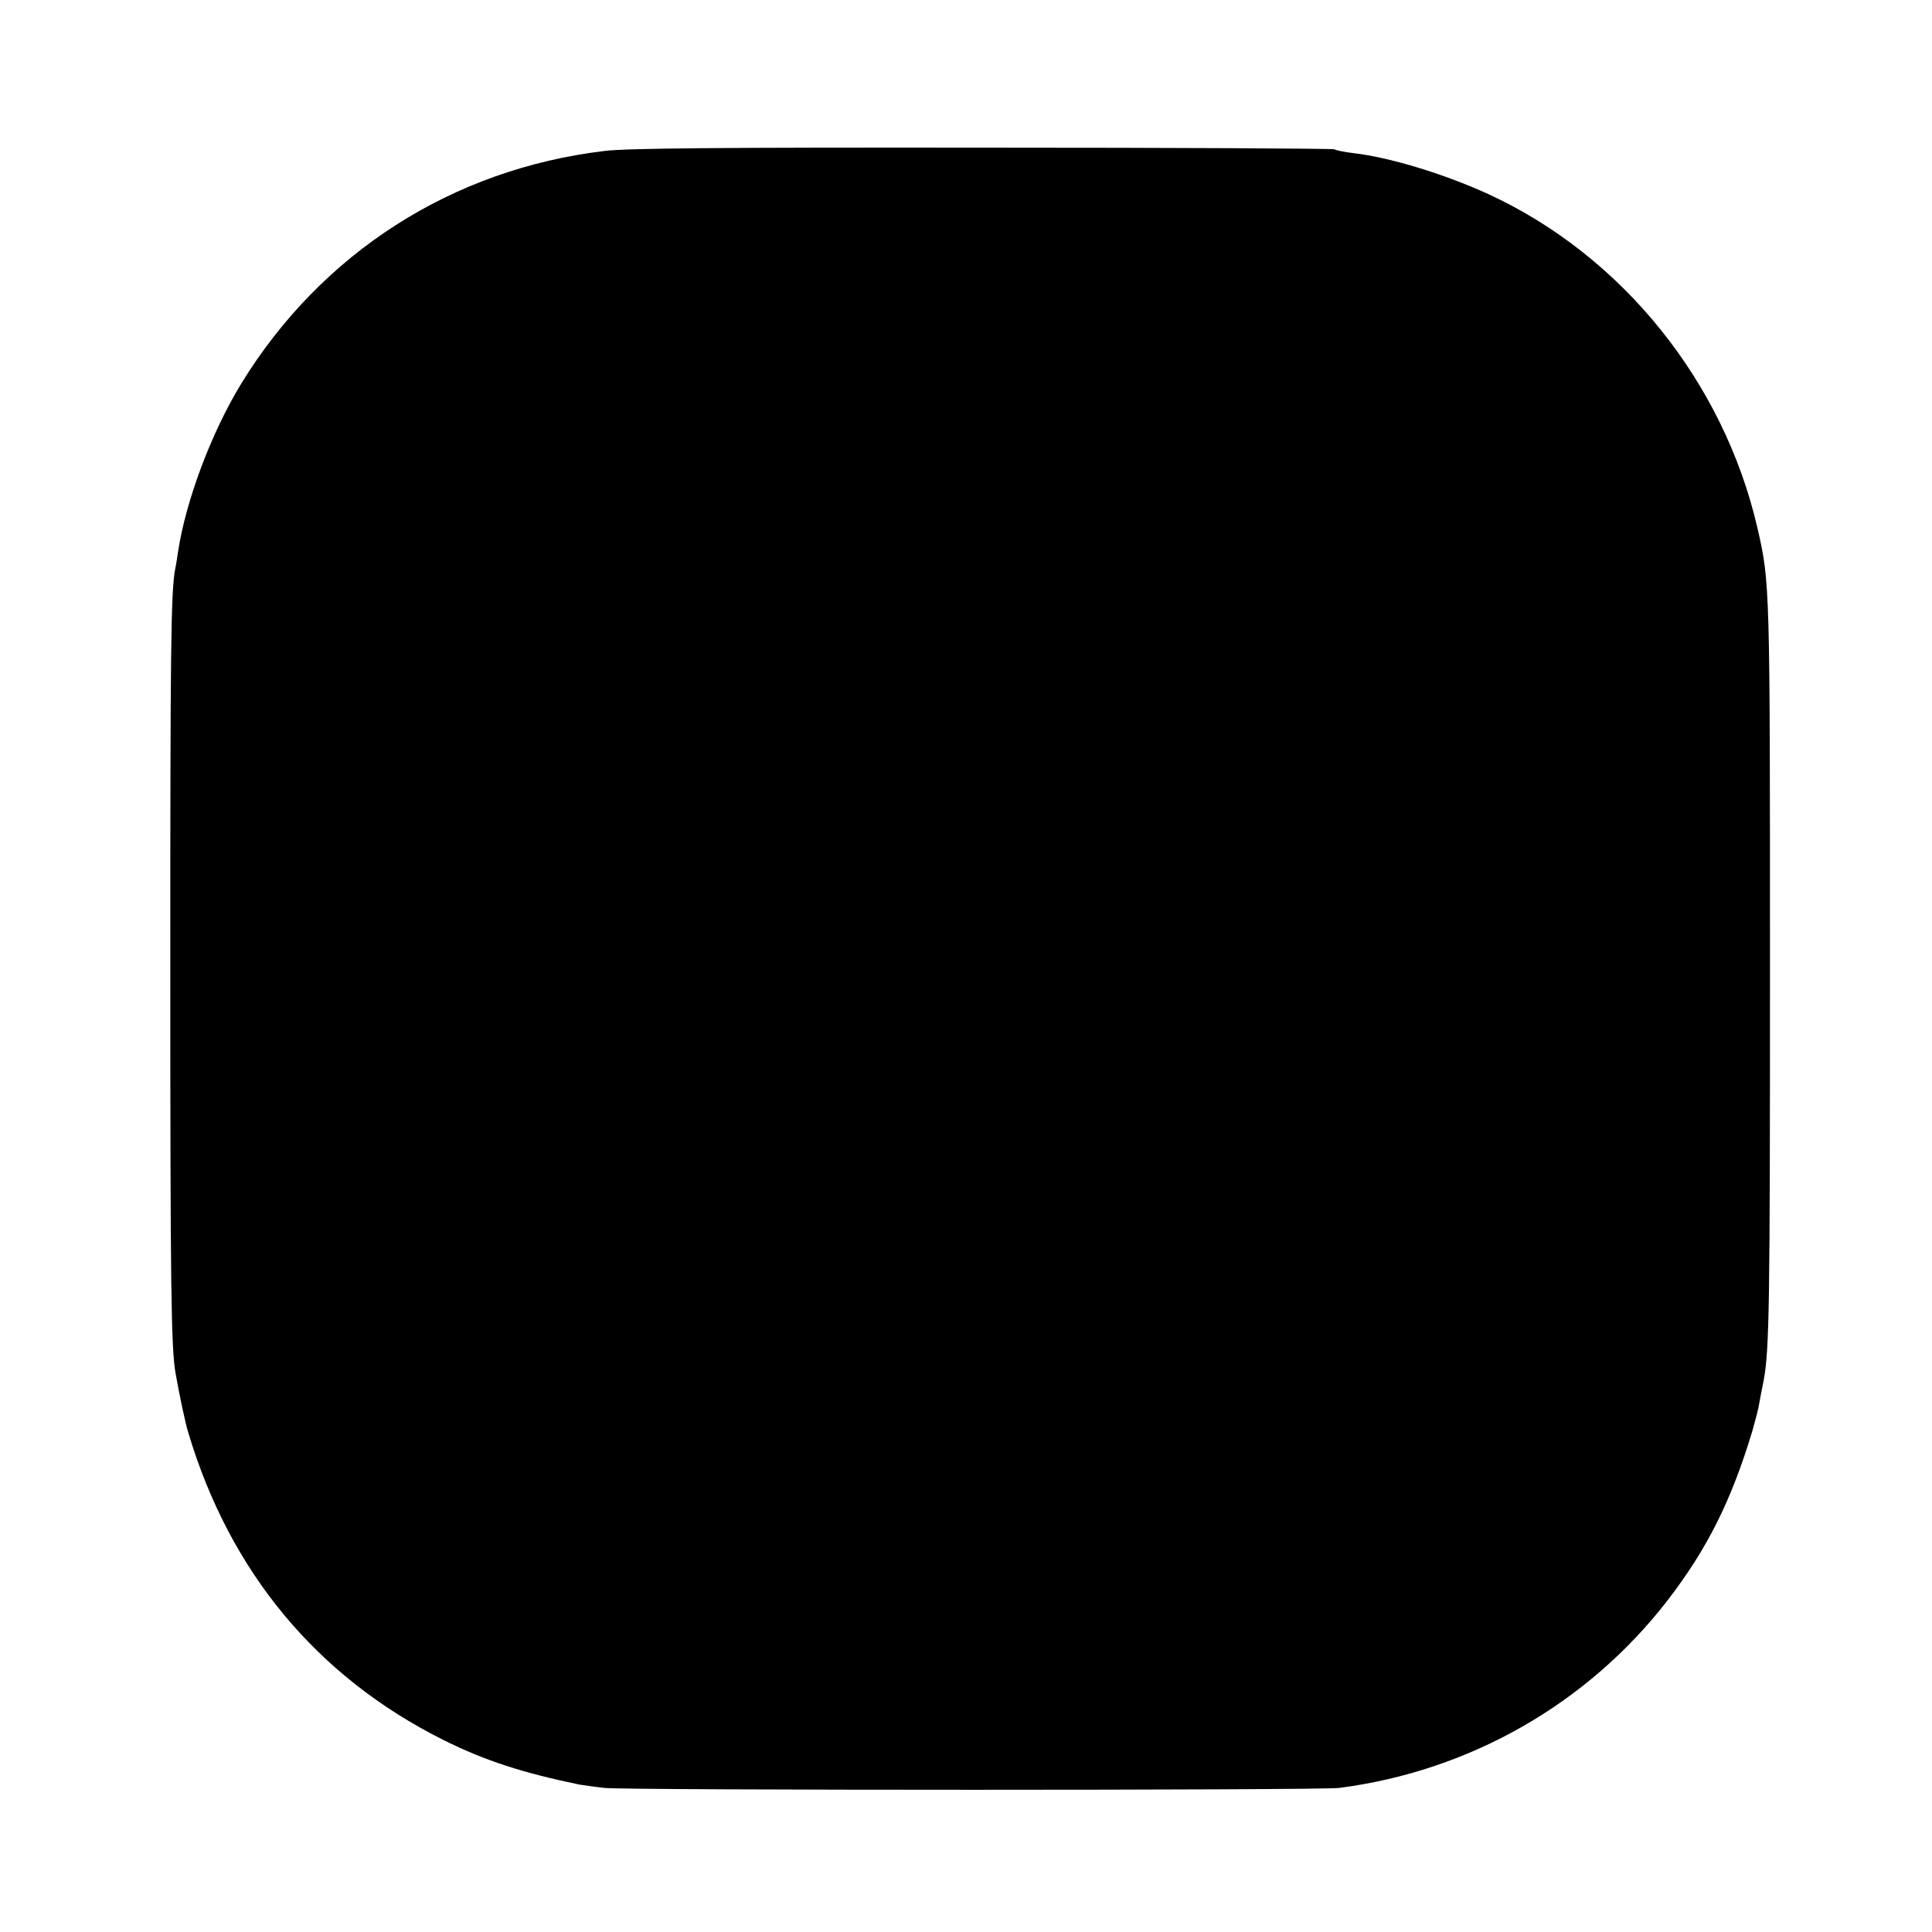
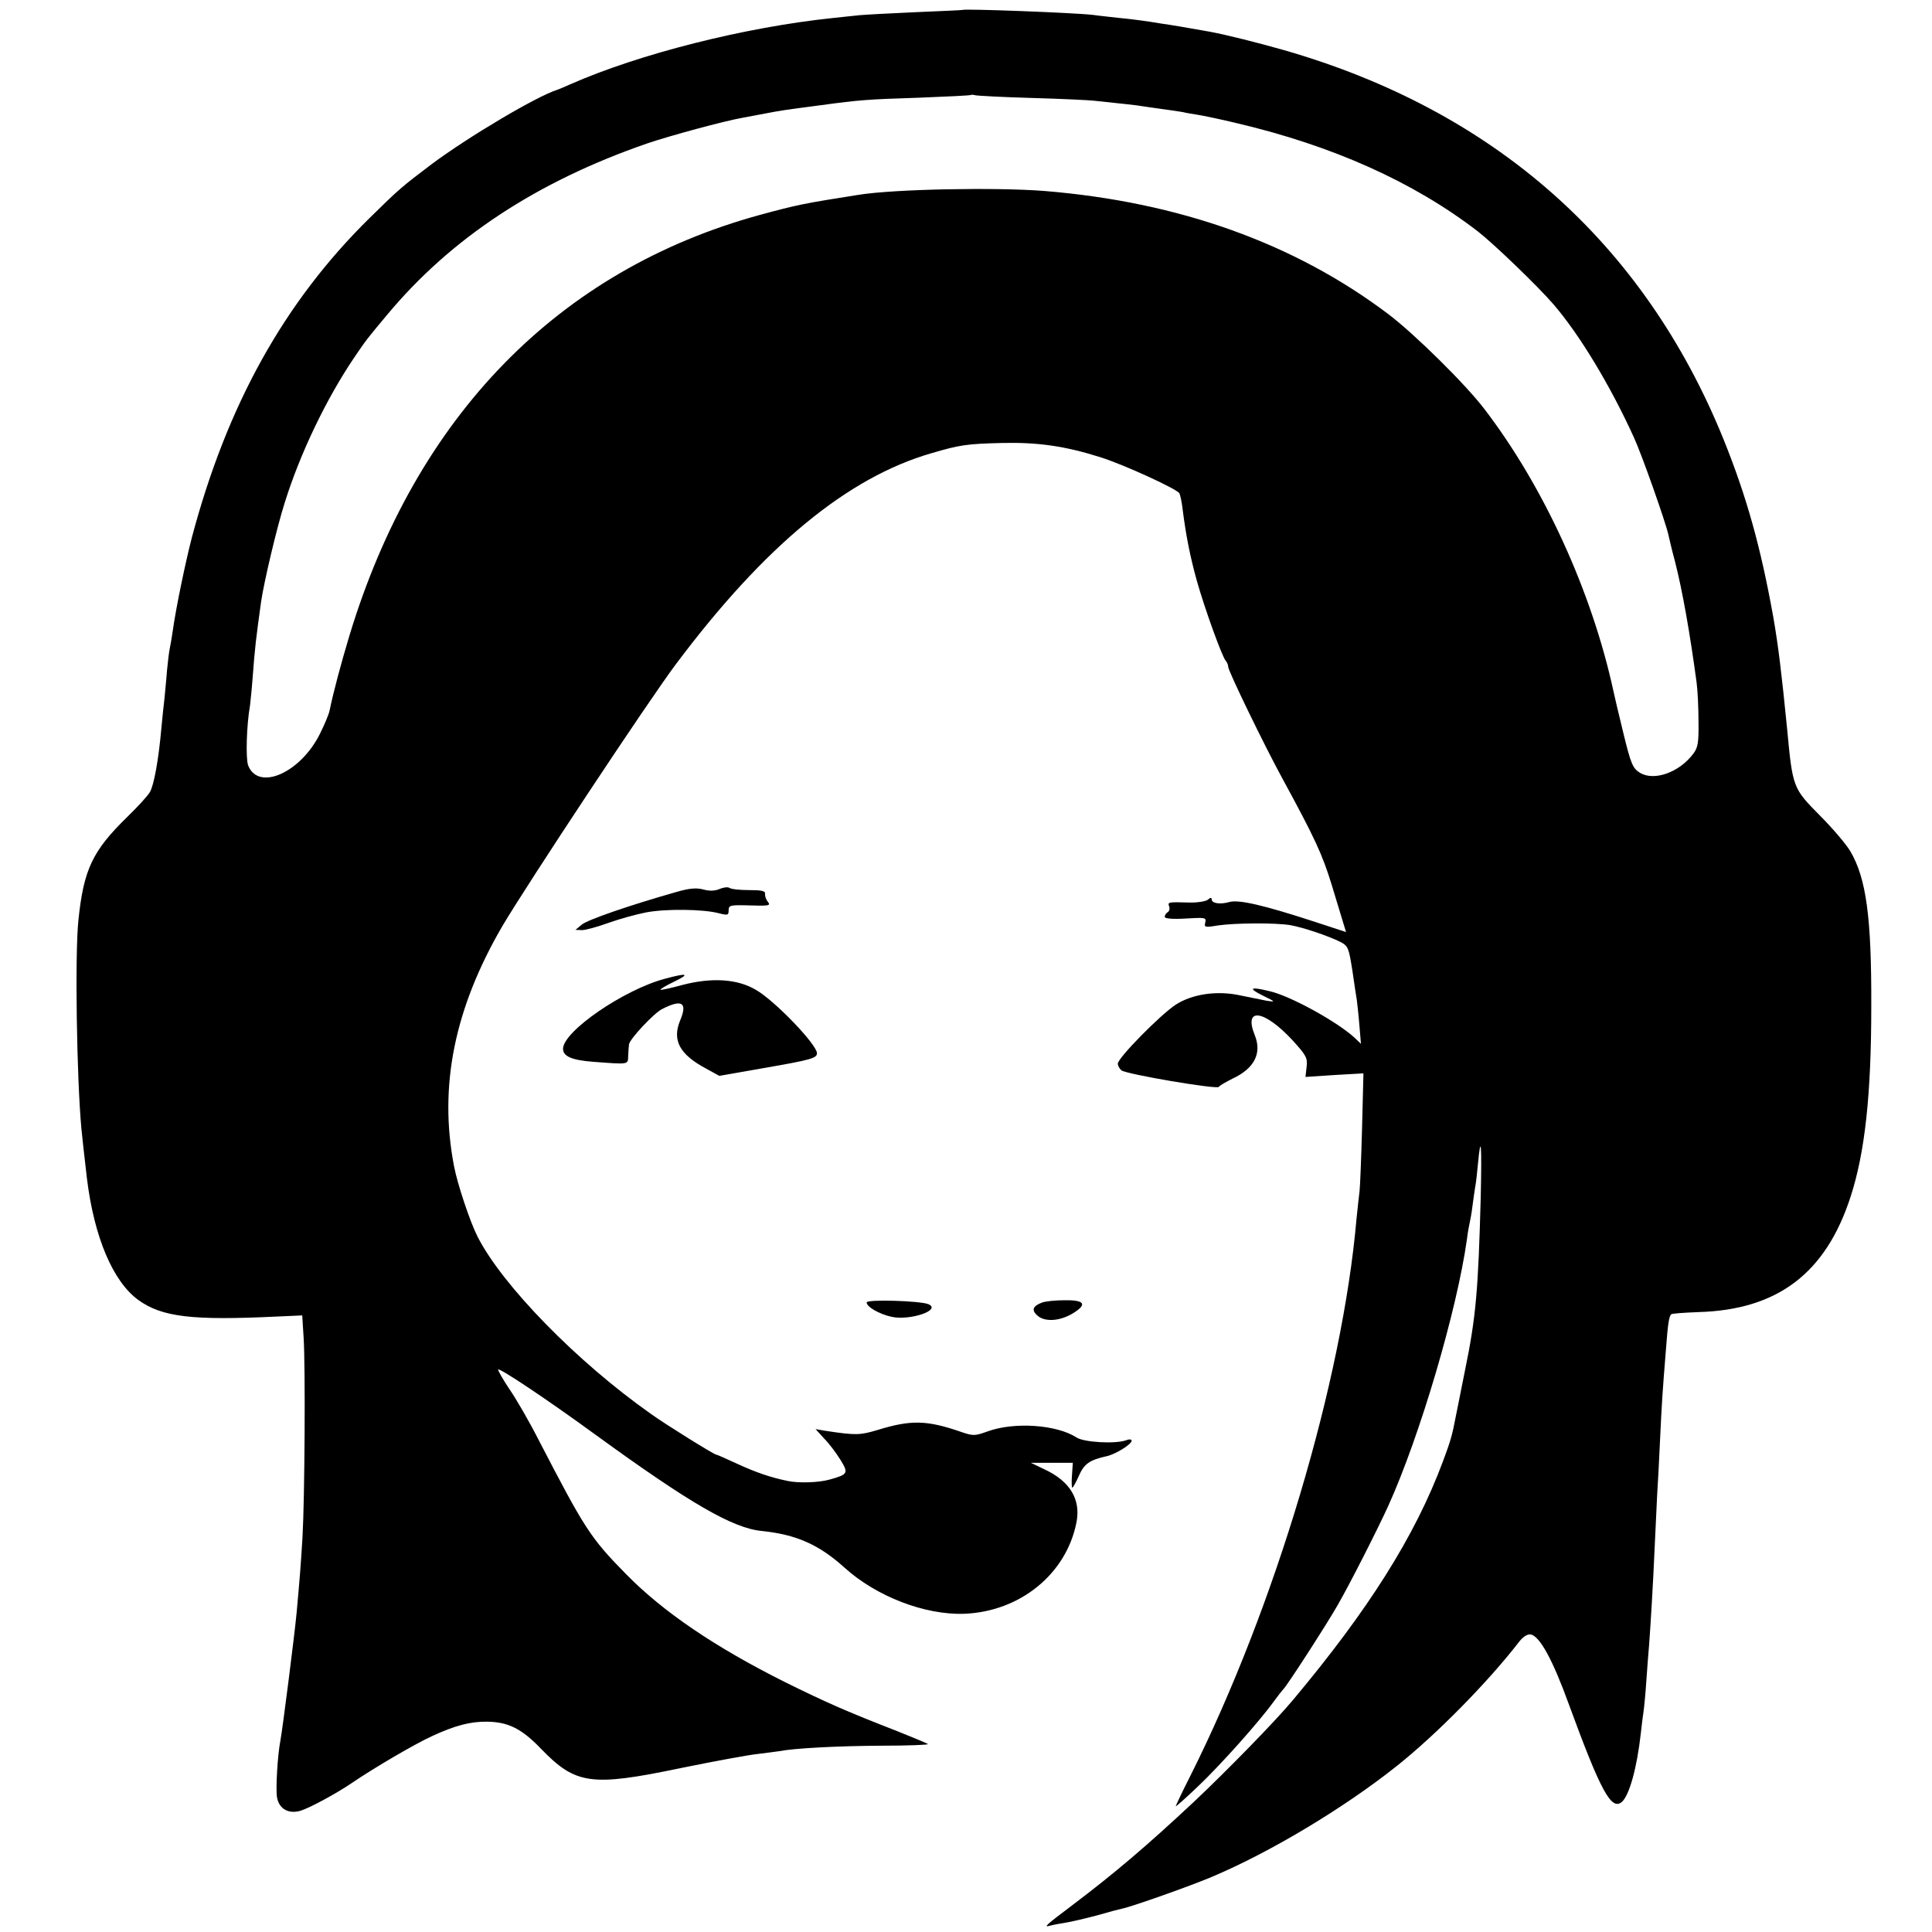
<svg xmlns="http://www.w3.org/2000/svg" version="1.0" width="700pt" height="700pt" viewBox="0 0 700 700" preserveAspectRatio="xMidYMid meet">
  <g transform="translate(0,700) scale(0.1,-0.1)" fill="#000000" stroke="none">
-     <path d="M2190 6453 c-552 -66 -1025 -369 -1316 -843 -108 -177 -201 -424 -229 -610 -3 -20 -7 -47 -10 -60 -16 -81 -18 -298 -18 -1440 0 -1155 3 -1386 19 -1475 14 -80 36 -184 46 -215 151 -506 467 -886 926 -1115 151 -75 285 -118 492 -161 14 -2 54 -8 90 -12 85 -9 2588 -9 2662 0 473 61 901 305 1191 681 143 186 230 360 306 612 11 39 23 84 25 100 3 17 10 54 16 83 21 112 23 277 23 1492 0 1386 0 1399 -45 1595 -122 531 -491 989 -976 1212 -160 73 -357 133 -487 148 -33 4 -64 10 -70 14 -5 3 -579 6 -1275 6 -955 1 -1291 -2 -1370 -12z" />
+     <path d="M3487 6964 c-1 -1 -76 -4 -167 -8 -91 -4 -183 -9 -205 -11 -22 -2 -65 -7 -95 -10 -319 -33 -704 -130 -955 -241 -22 -10 -42 -18 -45 -19 -74 -23 -319 -168 -455 -269 -111 -84 -117 -89 -226 -196 -309 -304 -516 -676 -644 -1158 -23 -89 -57 -252 -69 -337 -3 -22 -8 -51 -11 -65 -3 -14 -7 -50 -10 -80 -2 -30 -7 -75 -9 -100 -3 -25 -8 -72 -11 -105 -10 -115 -27 -210 -42 -235 -8 -14 -45 -54 -82 -90 -126 -123 -158 -190 -177 -375 -13 -126 -6 -572 11 -755 5 -52 8 -73 20 -180 26 -212 94 -373 186 -440 86 -62 195 -75 504 -60 l90 4 5 -79 c7 -109 4 -584 -4 -725 -7 -112 -9 -137 -21 -270 -6 -70 -52 -431 -59 -466 -10 -51 -18 -177 -12 -208 8 -40 41 -59 84 -47 33 10 128 61 187 101 79 54 231 143 291 170 82 38 139 53 199 52 76 -1 125 -25 195 -98 126 -130 181 -138 507 -70 122 25 248 48 278 51 31 4 65 8 77 10 57 11 211 19 370 20 97 0 174 3 170 6 -4 3 -54 24 -112 47 -182 71 -251 101 -405 177 -252 126 -442 254 -577 392 -130 132 -150 165 -317 487 -33 65 -81 148 -106 184 -24 36 -42 68 -40 70 6 6 181 -111 355 -238 340 -247 495 -337 600 -347 125 -13 207 -49 300 -133 115 -104 290 -172 434 -167 202 8 369 144 406 330 17 84 -23 150 -115 193 l-50 24 76 0 76 0 -3 -45 c-2 -25 -1 -45 1 -45 3 0 14 20 24 43 19 43 38 57 101 71 32 7 90 43 90 56 0 6 -9 6 -22 1 -39 -13 -151 -7 -178 11 -71 46 -224 57 -321 22 -47 -17 -53 -17 -97 -2 -124 43 -182 44 -302 7 -64 -19 -78 -20 -190 -3 l-35 6 31 -34 c18 -18 44 -53 59 -77 30 -49 28 -53 -40 -72 -39 -11 -112 -13 -150 -5 -64 13 -118 32 -183 62 -41 19 -75 34 -78 34 -7 0 -181 108 -234 146 -270 190 -541 468 -630 644 -27 53 -73 191 -85 255 -56 290 2 573 176 871 90 152 531 819 629 949 321 428 621 675 925 763 102 30 128 34 256 37 129 3 227 -11 354 -51 84 -26 278 -115 288 -131 3 -5 9 -32 12 -59 12 -95 27 -170 51 -257 28 -100 92 -277 105 -291 5 -6 9 -15 9 -22 0 -15 131 -285 196 -404 118 -217 145 -275 179 -386 20 -65 40 -131 44 -145 l8 -26 -116 38 c-184 60 -272 80 -306 71 -35 -10 -65 -5 -65 10 0 7 -5 6 -14 -2 -8 -6 -39 -11 -68 -10 -75 2 -78 2 -72 -14 3 -8 1 -17 -5 -21 -6 -3 -11 -11 -11 -17 0 -6 27 -9 76 -6 70 4 75 4 71 -14 -5 -18 -1 -19 46 -11 63 9 208 10 262 1 46 -8 138 -39 182 -61 28 -15 30 -22 43 -104 7 -48 14 -96 16 -106 1 -10 6 -49 9 -88 l6 -71 -23 22 c-63 58 -233 152 -309 169 -70 17 -78 11 -24 -16 47 -23 48 -24 15 -19 -19 4 -61 12 -94 19 -85 19 -175 6 -236 -33 -55 -36 -210 -193 -210 -214 0 -7 6 -18 13 -24 17 -14 347 -70 353 -60 3 5 26 18 50 30 79 37 107 92 80 158 -41 102 34 92 137 -19 50 -55 55 -64 51 -97 l-4 -36 105 7 105 6 -5 -198 c-3 -109 -7 -211 -9 -228 -2 -16 -7 -61 -11 -100 -51 -589 -295 -1406 -601 -2017 -30 -59 -54 -110 -54 -112 0 -3 36 29 81 72 81 77 219 231 274 307 16 22 32 42 35 45 11 9 156 233 197 305 41 71 142 269 183 359 115 254 249 709 285 966 3 25 8 52 10 60 2 8 7 35 10 60 3 25 8 56 10 70 3 14 7 52 10 84 11 115 14 67 10 -120 -9 -337 -17 -435 -57 -629 -16 -82 -32 -159 -34 -170 -12 -64 -19 -88 -46 -160 -101 -271 -270 -538 -543 -864 -63 -76 -242 -259 -361 -371 -170 -159 -287 -258 -435 -370 -102 -77 -110 -84 -84 -77 11 3 37 8 57 11 20 3 70 15 112 26 41 12 83 23 93 25 35 7 249 83 322 114 212 89 480 250 670 401 145 115 333 306 447 454 14 17 29 26 40 24 33 -6 80 -92 139 -255 114 -311 153 -384 191 -352 27 23 55 123 69 249 3 30 8 66 10 80 2 14 7 63 10 110 3 47 8 105 10 130 5 66 15 230 20 350 3 58 7 143 9 190 3 47 8 141 11 210 6 125 8 161 21 320 7 94 11 120 19 128 2 3 47 6 98 8 287 8 462 140 552 418 52 160 75 369 75 691 1 321 -18 462 -76 561 -15 25 -64 83 -110 129 -98 99 -99 101 -119 315 -20 202 -32 301 -50 404 -46 256 -97 438 -181 646 -289 711 -830 1190 -1594 1409 -99 28 -203 54 -266 66 -84 15 -143 25 -179 30 -22 4 -51 8 -65 10 -14 2 -52 7 -85 10 -33 4 -76 8 -95 11 -69 8 -467 23 -473 18z m253 -319 c107 -3 209 -8 225 -10 103 -11 162 -17 175 -20 8 -1 40 -6 70 -10 30 -4 64 -9 75 -11 11 -3 36 -7 55 -10 19 -3 82 -16 140 -30 349 -82 641 -213 874 -392 59 -46 216 -197 274 -264 95 -110 207 -296 292 -483 29 -63 116 -310 125 -353 2 -9 12 -53 24 -97 27 -106 54 -259 78 -437 4 -29 7 -93 7 -143 1 -75 -2 -94 -19 -116 -51 -68 -142 -100 -193 -69 -26 16 -33 31 -61 147 -17 70 -33 137 -35 148 -78 360 -252 741 -467 1022 -68 90 -255 274 -349 345 -339 256 -757 406 -1245 446 -176 14 -547 7 -675 -14 -197 -31 -222 -36 -358 -73 -729 -200 -1245 -729 -1486 -1524 -30 -100 -57 -200 -72 -272 -2 -11 -17 -48 -34 -82 -70 -143 -224 -211 -261 -116 -9 25 -6 145 7 218 1 11 6 54 9 95 9 120 12 141 31 280 11 74 57 269 86 360 56 179 151 376 251 524 45 66 44 65 121 157 230 276 541 481 940 619 82 28 281 82 350 94 16 3 52 10 80 15 52 10 64 12 201 30 141 19 167 21 355 27 102 4 187 8 188 10 2 1 9 1 15 -1 7 -2 100 -7 207 -10z" />
+     <path d="M2450 3768 c-169 -48 -320 -100 -342 -118 l-23 -19 24 -1 c13 0 56 12 95 26 39 14 100 31 136 38 72 14 210 12 265 -3 32 -8 35 -7 35 11 0 17 6 19 58 18 92 -3 96 -2 83 14 -6 8 -10 20 -9 27 2 11 -12 14 -57 14 -33 0 -65 3 -72 8 -6 4 -22 2 -36 -4 -16 -7 -35 -8 -58 -2 -25 7 -51 5 -99 -9z" />
+     <path d="M2410 3454 c-149 -39 -370 -191 -370 -254 0 -27 31 -41 108 -47 133 -10 127 -11 128 22 1 17 2 35 3 41 2 19 91 114 120 128 72 37 93 24 65 -42 -29 -71 -2 -122 93 -173 l49 -27 160 28 c173 30 194 36 194 54 0 31 -153 191 -222 230 -66 39 -158 45 -263 18 -43 -12 -81 -20 -82 -18 -2 2 20 15 49 29 60 29 49 33 -32 11z" />
+     <path d="M3140 2281 c0 -16 45 -42 90 -52 67 -15 184 25 133 46 -31 12 -223 18 -223 6z" />
+     <path d="M3774 2280 c-31 -12 -37 -26 -18 -44 26 -27 83 -24 132 6 52 32 42 48 -30 47 -35 0 -73 -4 -84 -9z" />
  </g>
</svg>
